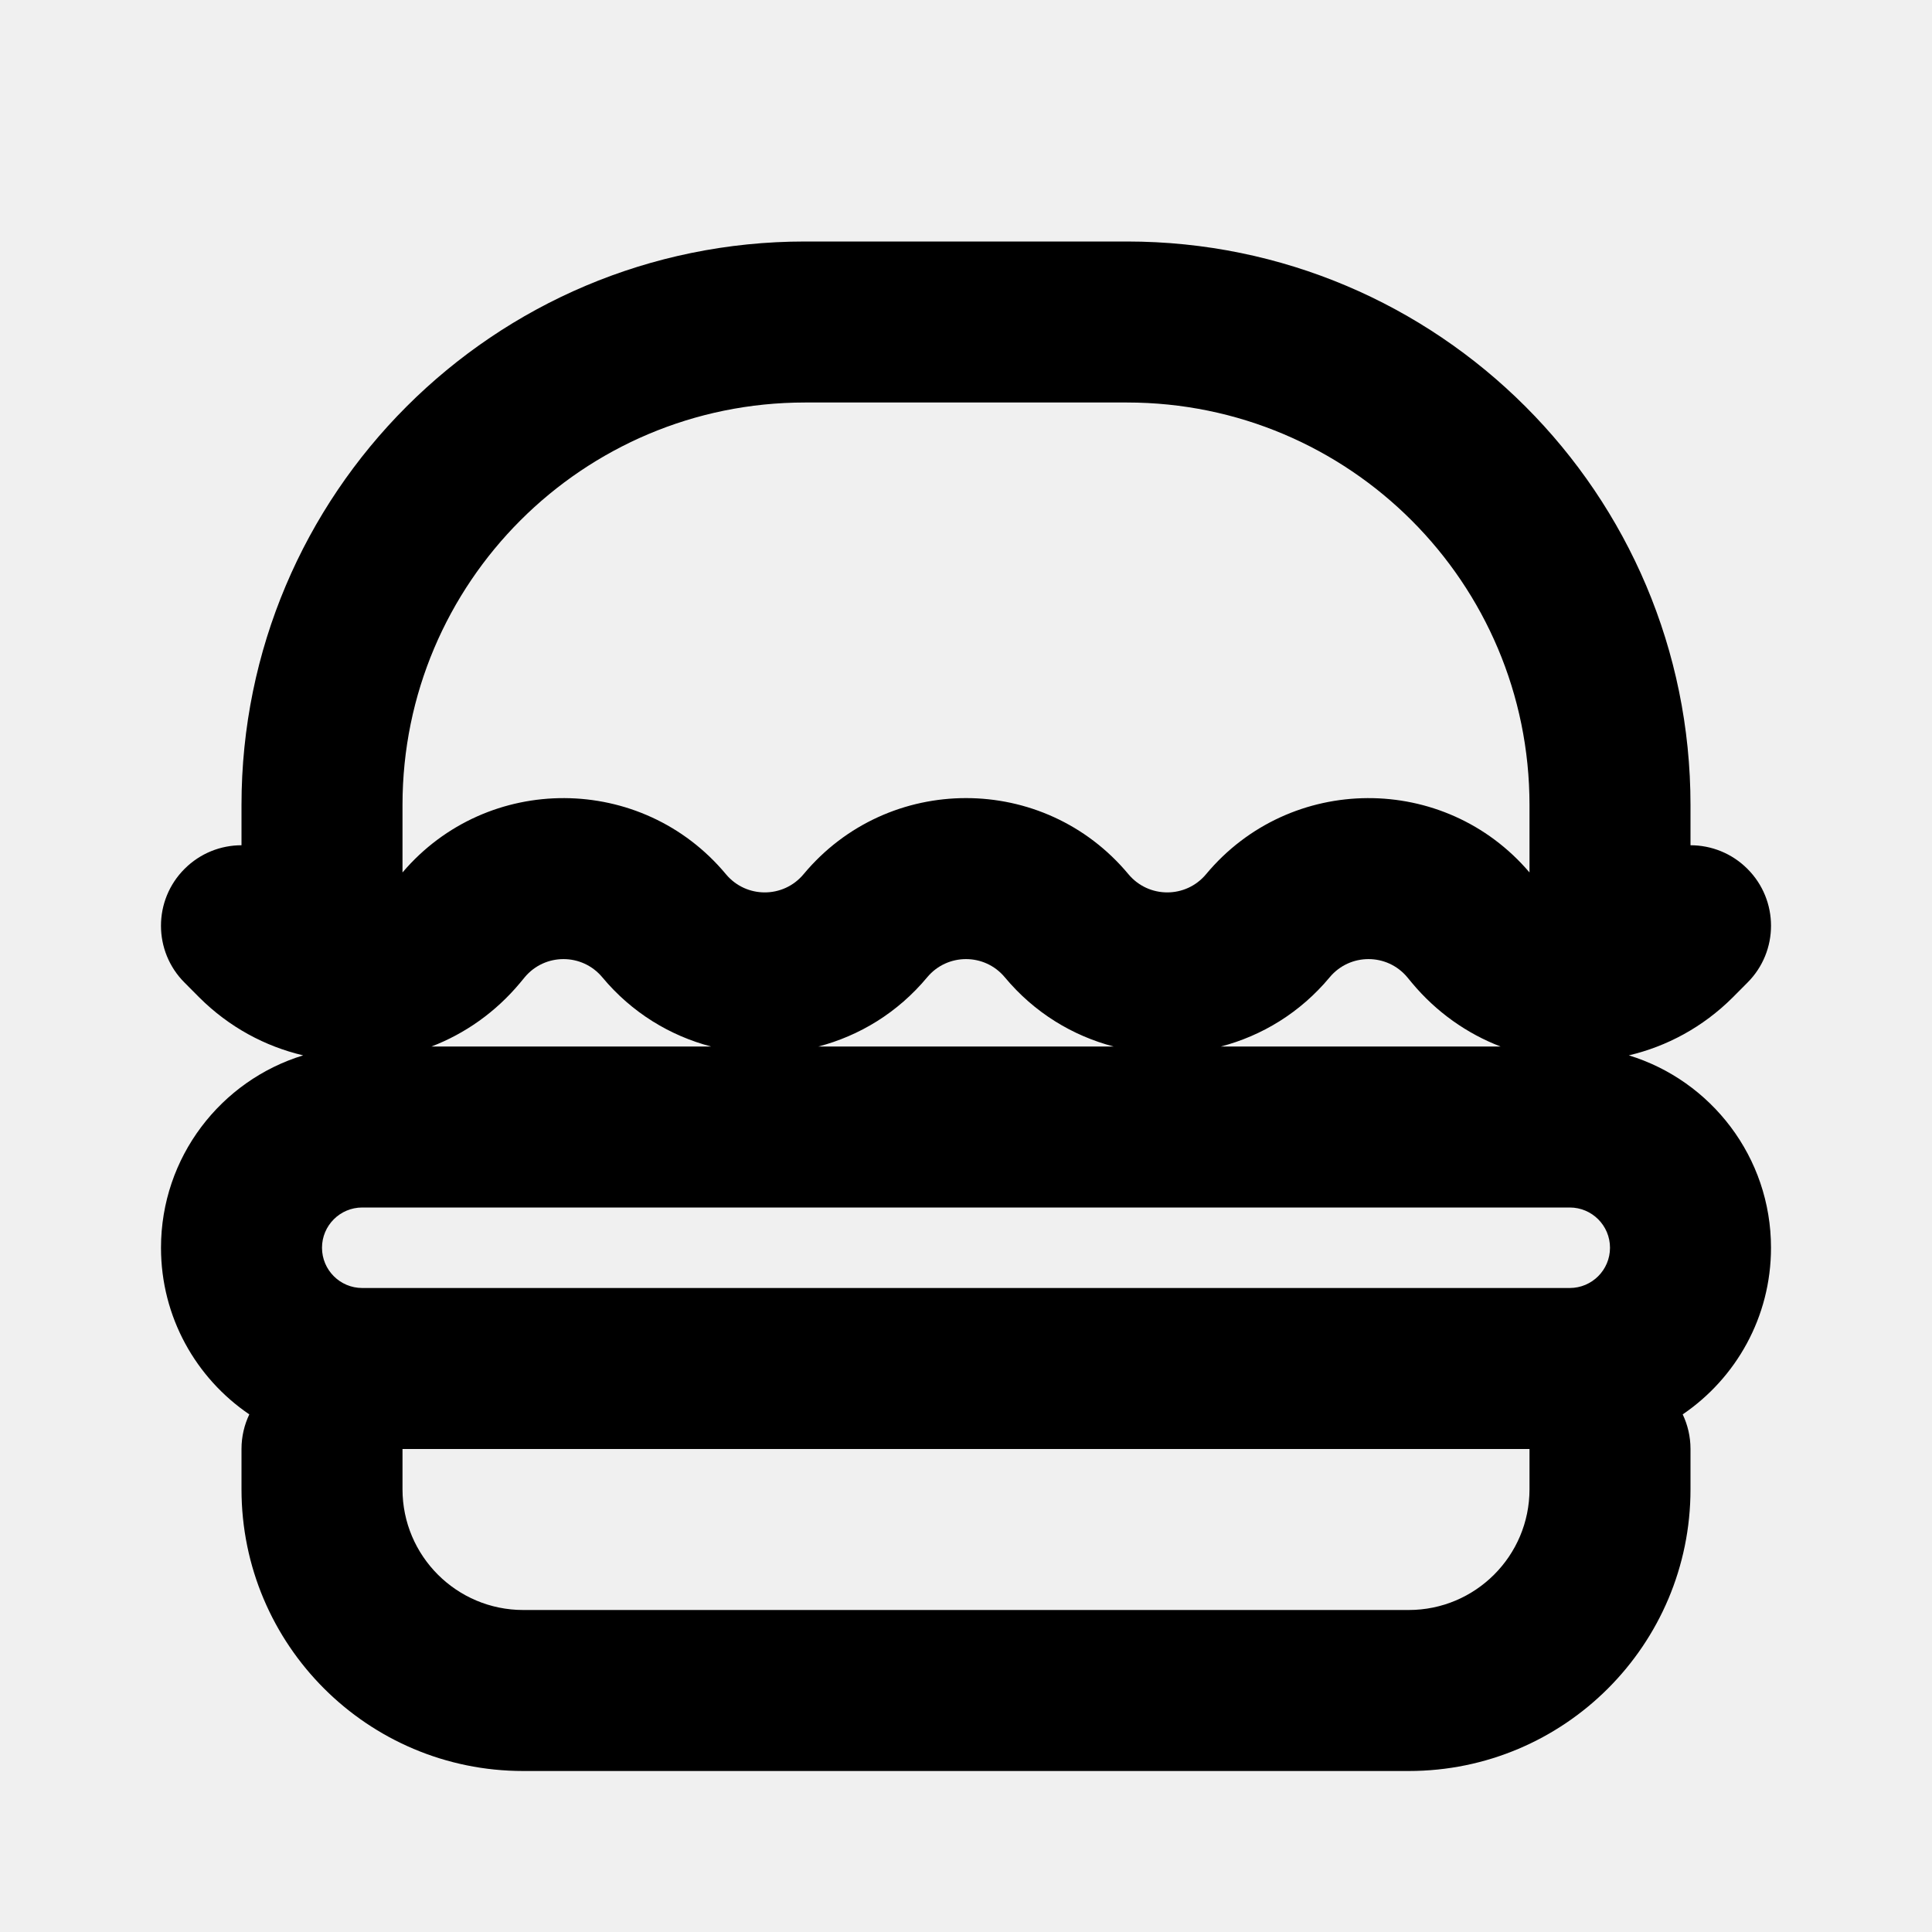
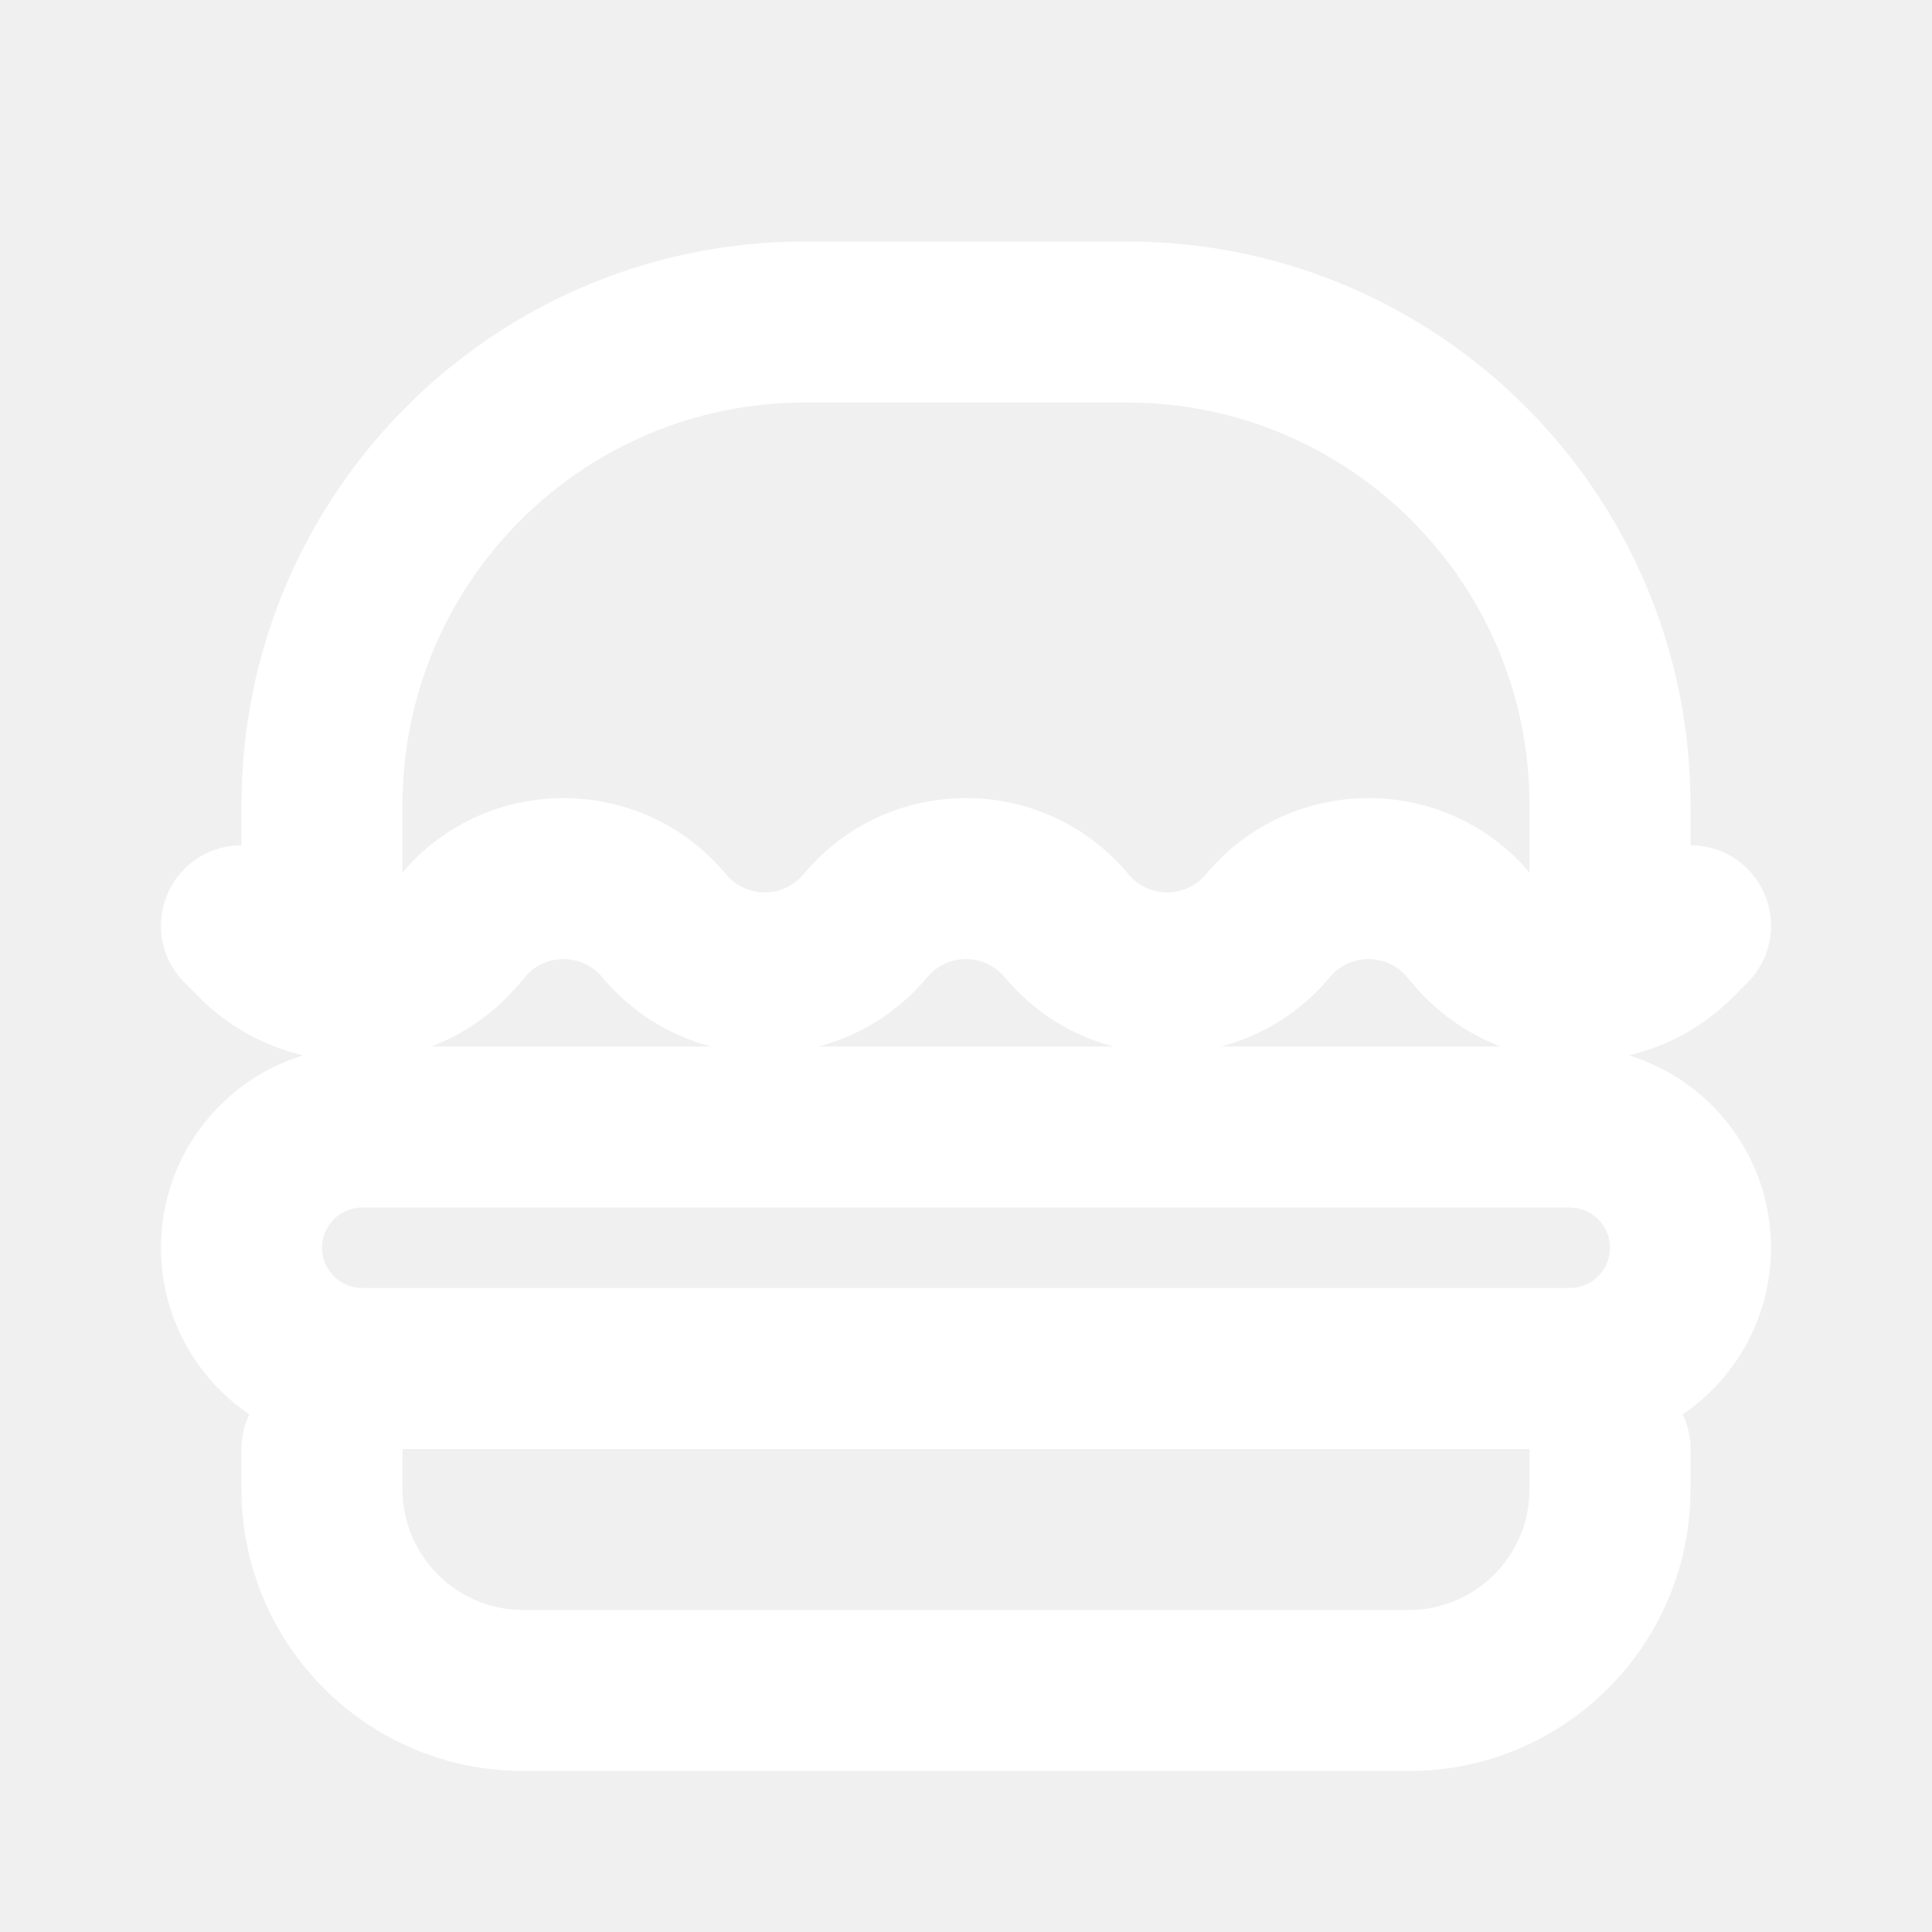
<svg xmlns="http://www.w3.org/2000/svg" width="800px" height="800px" viewBox="0 0 24 24" fill="none">
-   <path fill-rule="evenodd" clip-rule="evenodd" d="M5 10C5 7.239 7.239 5 10 5H14C16.761 5 19 7.239 19 10V10.838C17.946 9.599 16.026 9.607 14.982 10.86C14.731 11.161 14.269 11.161 14.018 10.86C12.968 9.599 11.032 9.599 9.982 10.86C9.731 11.161 9.269 11.161 9.018 10.86C7.974 9.607 6.054 9.599 5 10.838V10ZM21 10V10.5C21.256 10.5 21.512 10.598 21.707 10.793C22.098 11.183 22.098 11.817 21.707 12.207L21.525 12.39C21.154 12.76 20.706 12.999 20.234 13.11C21.256 13.423 22 14.375 22 15.5C22 16.361 21.565 17.12 20.903 17.57C20.965 17.7 21 17.846 21 18V18.5C21 20.433 19.433 22 17.5 22H6.5C4.567 22 3 20.433 3 18.5V18C3 17.846 3.035 17.7 3.097 17.57C2.435 17.12 2 16.361 2 15.5C2 14.375 2.743 13.423 3.766 13.11C3.294 12.999 2.846 12.76 2.475 12.39L2.293 12.207C1.902 11.817 1.902 11.183 2.293 10.793C2.488 10.598 2.744 10.5 3 10.5V10C3 6.134 6.134 3 10 3H14C17.866 3 21 6.134 21 10ZM5.36 13H8.833C8.325 12.867 7.849 12.581 7.482 12.14C7.231 11.839 6.769 11.839 6.518 12.14L6.461 12.209C6.155 12.576 5.774 12.841 5.36 13ZM10.167 13H13.833C13.325 12.867 12.849 12.581 12.482 12.14C12.231 11.839 11.769 11.839 11.518 12.14C11.151 12.581 10.675 12.867 10.167 13ZM15.167 13H18.64C18.226 12.841 17.845 12.576 17.539 12.209L17.482 12.14C17.231 11.839 16.769 11.839 16.518 12.14C16.151 12.581 15.675 12.867 15.167 13ZM5 18V18.5C5 19.328 5.672 20 6.5 20H17.5C18.328 20 19 19.328 19 18.5V18H5ZM4 15.5C4 15.224 4.224 15 4.5 15H19.5C19.776 15 20 15.224 20 15.5C20 15.776 19.776 16 19.5 16H4.5C4.224 16 4 15.776 4 15.5Z" fill="#000000" />
+   <path fill-rule="evenodd" clip-rule="evenodd" d="M5 10C5 7.239 7.239 5 10 5H14C16.761 5 19 7.239 19 10V10.838C17.946 9.599 16.026 9.607 14.982 10.86C14.731 11.161 14.269 11.161 14.018 10.86C12.968 9.599 11.032 9.599 9.982 10.86C9.731 11.161 9.269 11.161 9.018 10.86C7.974 9.607 6.054 9.599 5 10.838V10ZM21 10V10.5C21.256 10.5 21.512 10.598 21.707 10.793C22.098 11.183 22.098 11.817 21.707 12.207L21.525 12.39C21.154 12.76 20.706 12.999 20.234 13.11C21.256 13.423 22 14.375 22 15.5C22 16.361 21.565 17.12 20.903 17.57C20.965 17.7 21 17.846 21 18V18.5C21 20.433 19.433 22 17.5 22H6.5C4.567 22 3 20.433 3 18.5V18C3 17.846 3.035 17.7 3.097 17.57C2.435 17.12 2 16.361 2 15.5C2 14.375 2.743 13.423 3.766 13.11C3.294 12.999 2.846 12.76 2.475 12.39L2.293 12.207C1.902 11.817 1.902 11.183 2.293 10.793C2.488 10.598 2.744 10.5 3 10.5V10C3 6.134 6.134 3 10 3H14C17.866 3 21 6.134 21 10ZM5.36 13H8.833C8.325 12.867 7.849 12.581 7.482 12.14C7.231 11.839 6.769 11.839 6.518 12.14L6.461 12.209C6.155 12.576 5.774 12.841 5.36 13ZM10.167 13H13.833C13.325 12.867 12.849 12.581 12.482 12.14C12.231 11.839 11.769 11.839 11.518 12.14C11.151 12.581 10.675 12.867 10.167 13ZM15.167 13H18.64C18.226 12.841 17.845 12.576 17.539 12.209L17.482 12.14C17.231 11.839 16.769 11.839 16.518 12.14C16.151 12.581 15.675 12.867 15.167 13ZM5 18V18.5C5 19.328 5.672 20 6.5 20H17.5C18.328 20 19 19.328 19 18.5V18H5ZM4 15.5C4 15.224 4.224 15 4.5 15H19.5C19.776 15 20 15.224 20 15.5C20 15.776 19.776 16 19.5 16H4.5C4.224 16 4 15.776 4 15.5Z" fill="#fff" />
</svg>
